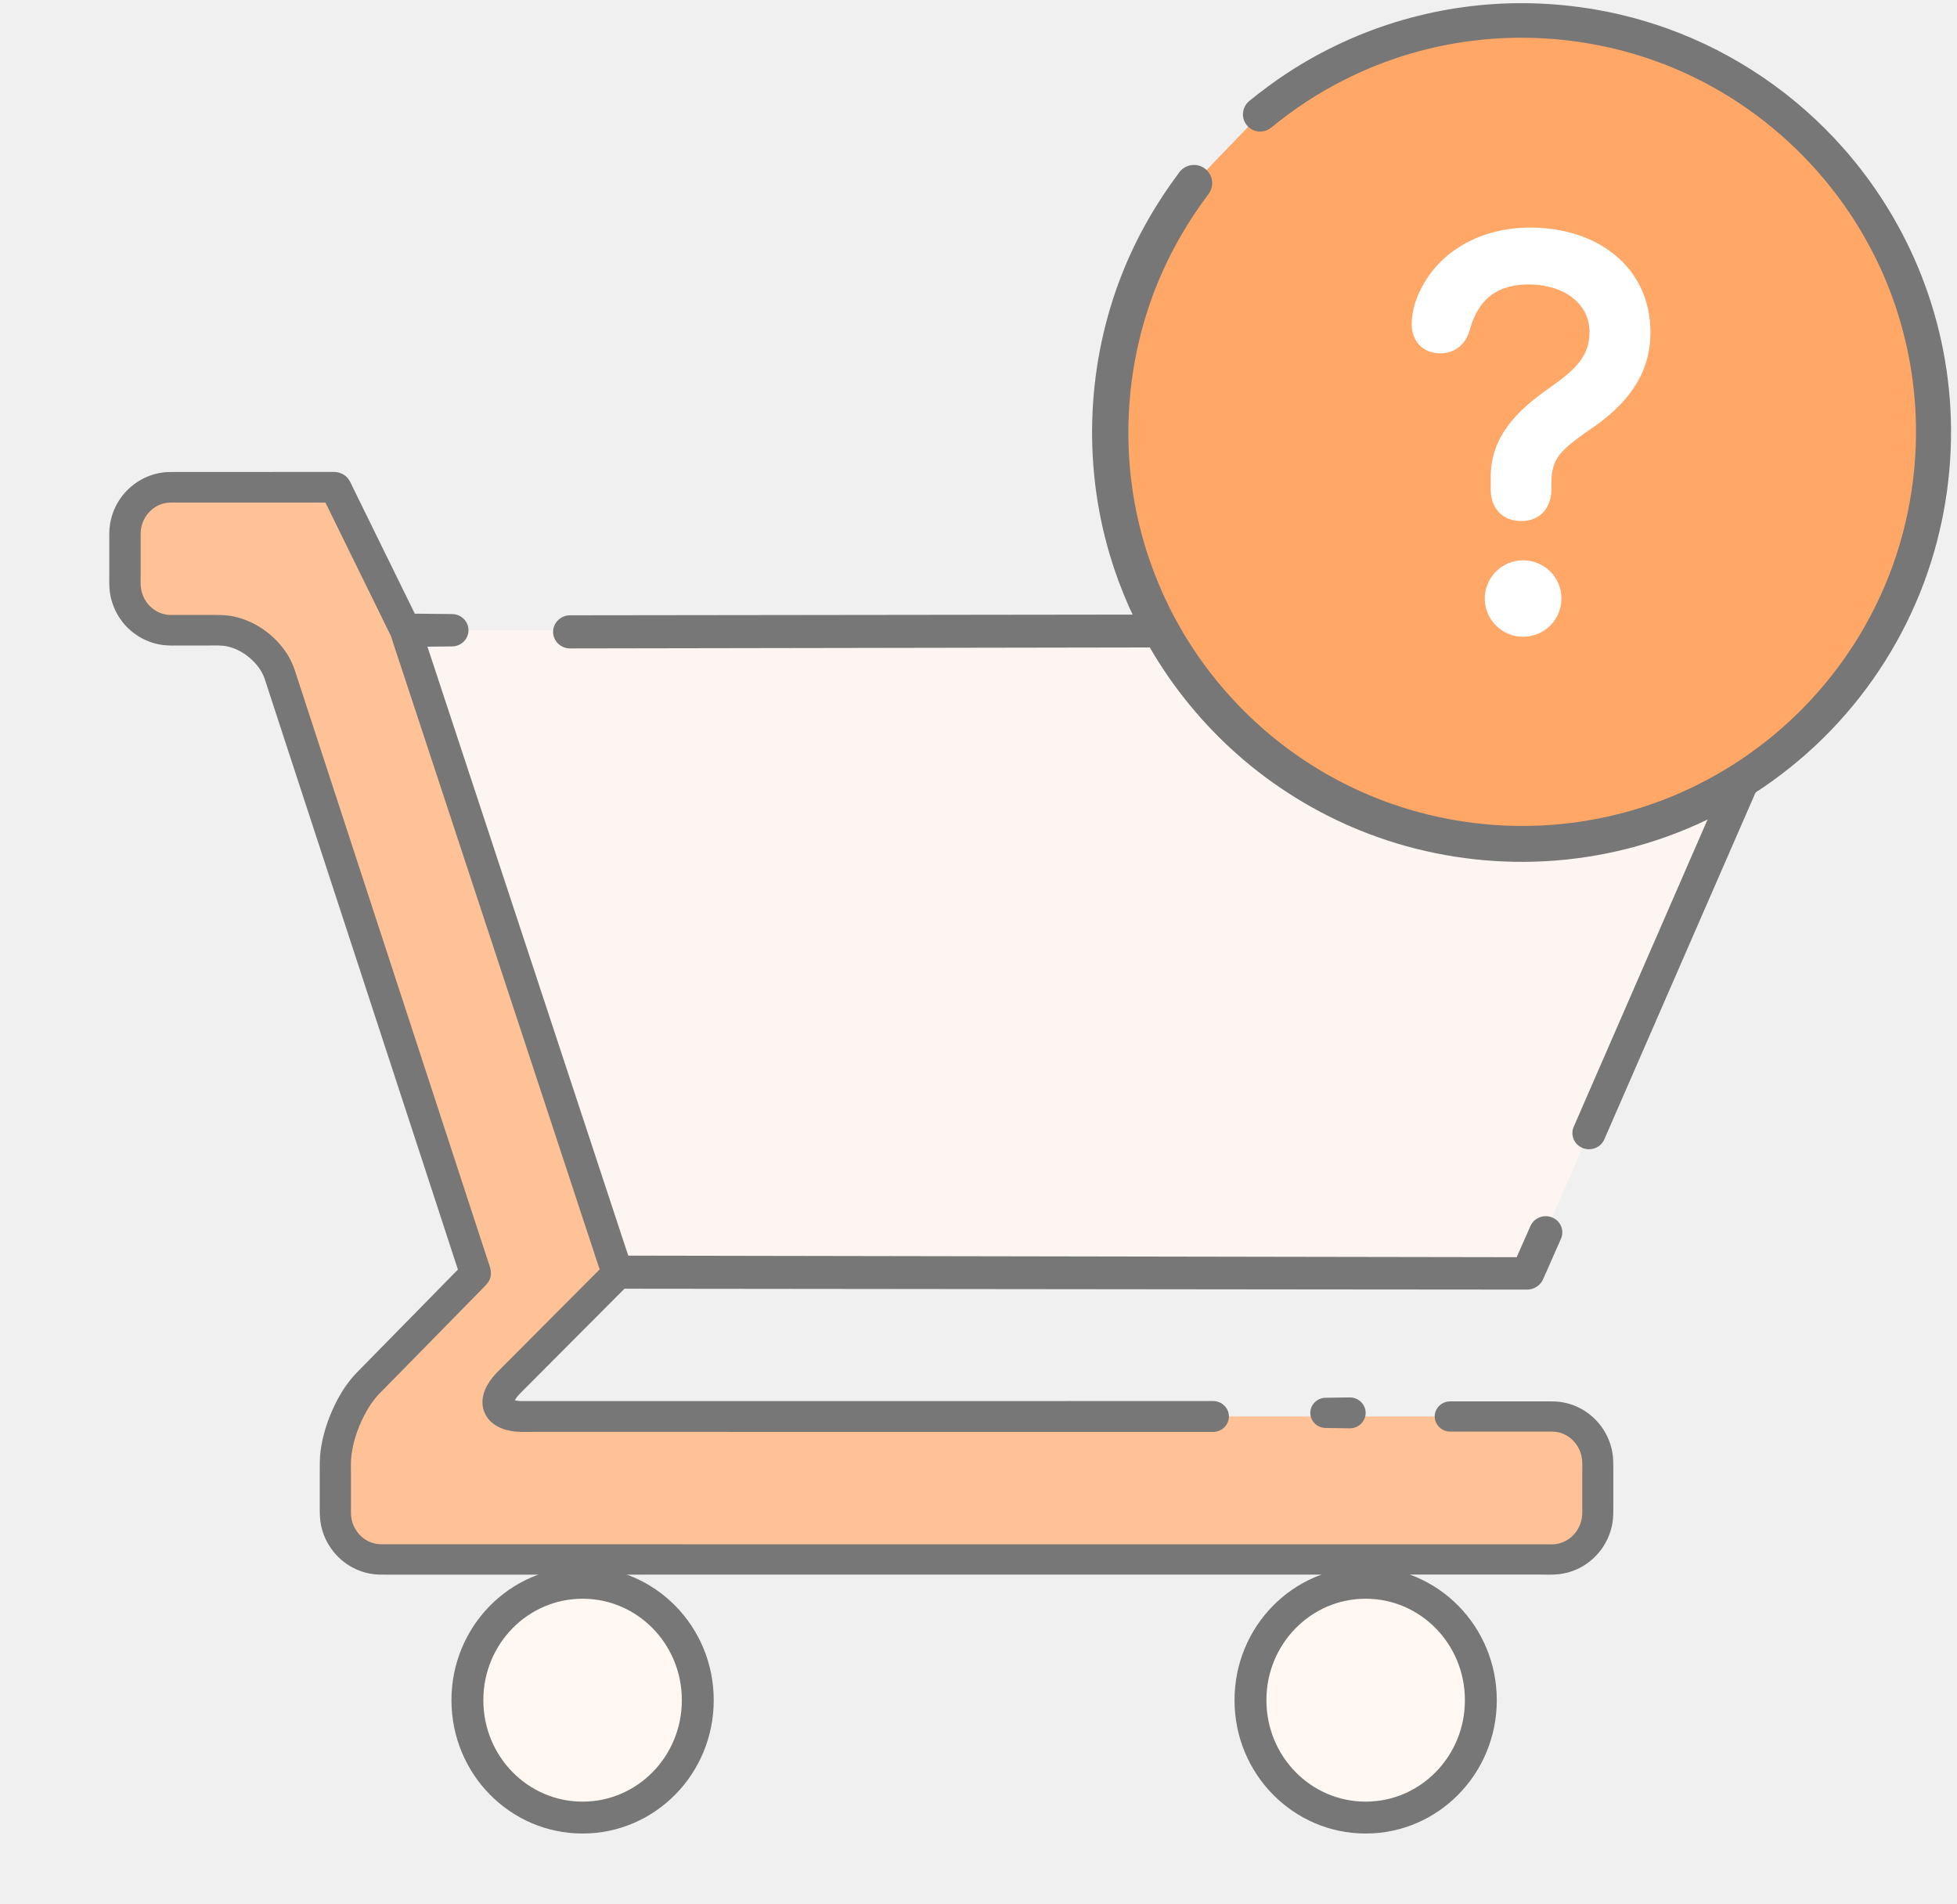
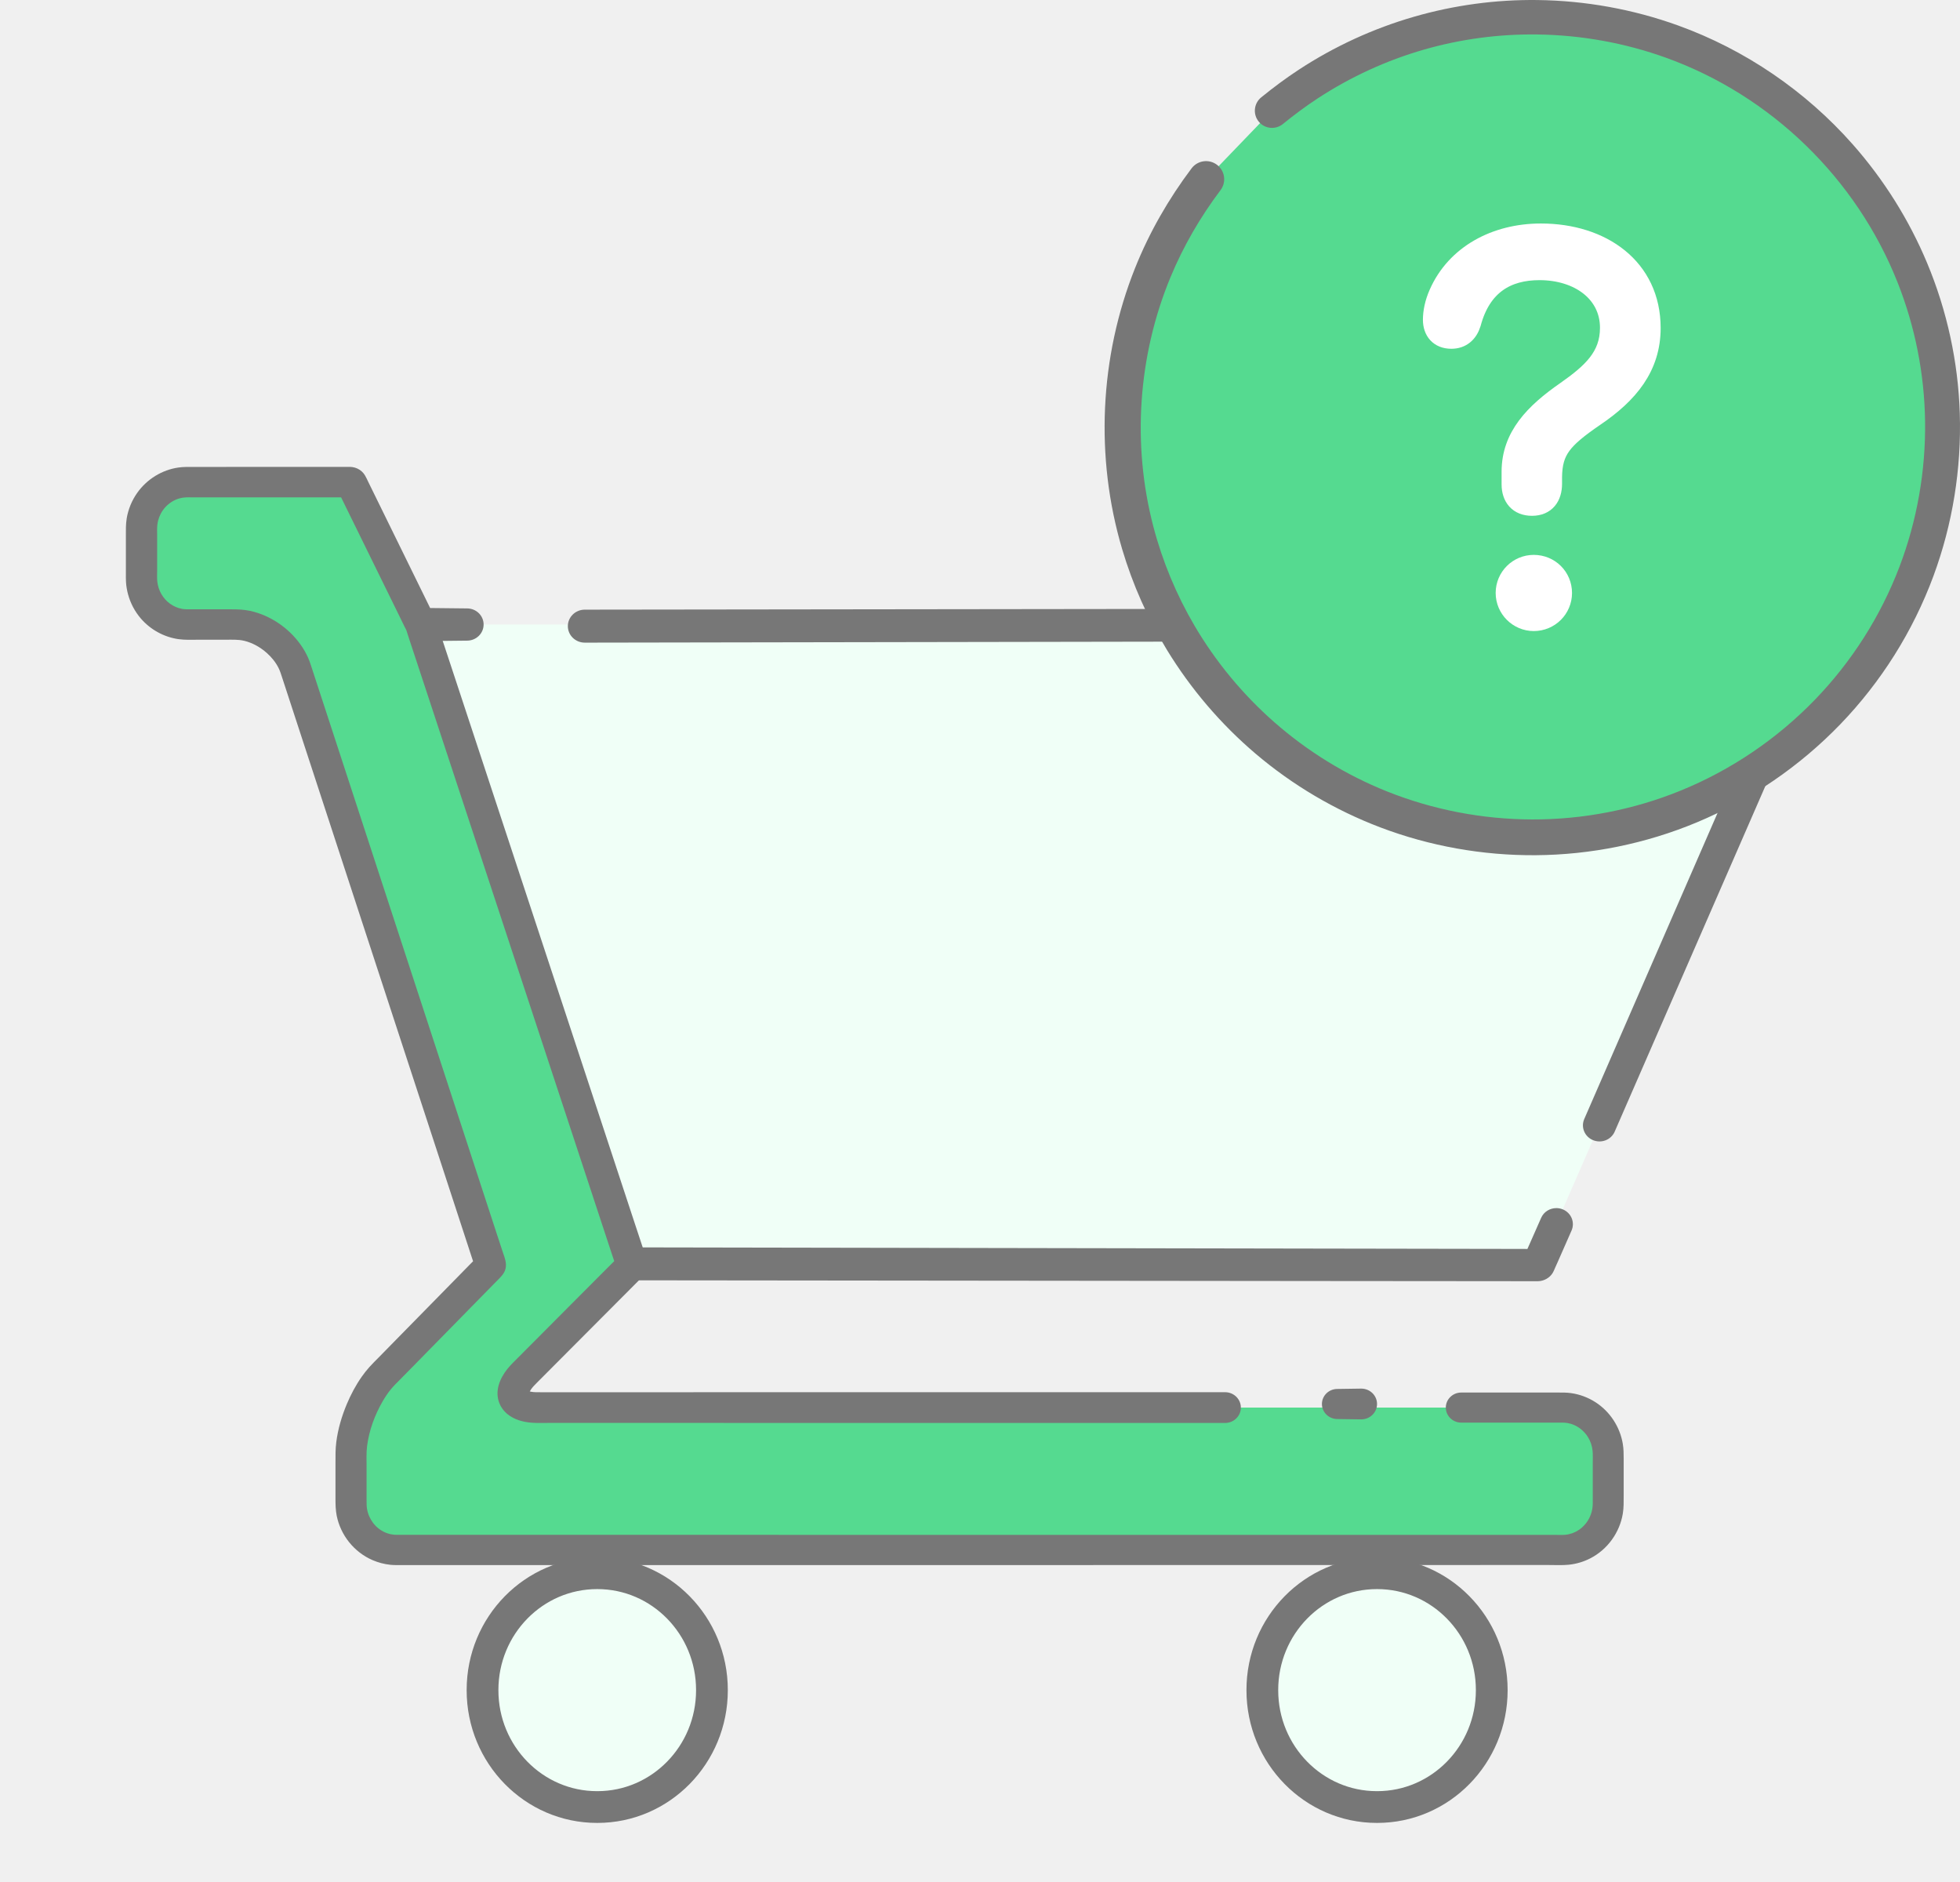
- <svg xmlns="http://www.w3.org/2000/svg" xmlns:ns1="http://vectornator.io" height="100%" stroke-miterlimit="10" style="fill-rule:nonzero;clip-rule:evenodd;stroke-linecap:round;stroke-linejoin:round;" version="1.1" viewBox="0 0 1052.73 1024" width="100%" xml:space="preserve">
+ <svg xmlns="http://www.w3.org/2000/svg" xmlns:ns1="http://vectornator.io" height="100%" stroke-miterlimit="10" style="fill-rule:nonzero;clip-rule:evenodd;stroke-linecap:round;stroke-linejoin:round;" version="1.1" viewBox="0 0 689.552 661.969" width="100%" xml:space="preserve">
  <defs />
  <clipPath id="ArtboardFrame">
-     <rect height="1024" width="1052.73" x="0" y="0" />
+     <rect height="661.969" width="689.552" x="0" y="0" />
  </clipPath>
  <g clip-path="url(#ArtboardFrame)" id="Capa-2" ns1:layerName="Capa 2" visibility="hidden">
    <path d="M-9.09495e-13 0L2746 0L2746 1113L735.623 1113L-9.09495e-13 1113L-9.09495e-13 0Z" fill="#454545" fill-rule="nonzero" opacity="1" stroke="#084444" stroke-linecap="butt" stroke-linejoin="round" stroke-width="0.746" ns1:layerName="Rectángulo 1" />
  </g>
-   <g id="Capa-3" opacity="0.1" ns1:layerName="Capa 3" />
-   <g id="Capa-4" ns1:layerName="Capa 4">
-     <path d="M218.131 338.98L902.115 338.98C941.09 338.98 959.849 368.401 944.023 404.695L821.769 684.987L331.314 684.987" fill="#fff7f1" fill-opacity="0.77" fill-rule="nonzero" opacity="1" stroke="none" ns1:layerName="Curva 4" />
-     <path d="M892.791 330.211C859.069 330.254 825.332 330.307 791.602 330.35C629.95 330.554 468.297 330.746 306.642 330.95C301.598 330.958 297.516 334.966 297.523 339.881C297.531 344.797 301.645 348.775 306.69 348.767C465.631 348.498 624.563 348.228 783.507 347.959C819.556 347.898 855.605 347.835 891.654 347.775C898.143 347.763 904.722 347.424 911.15 348.398C922.049 350.048 932.259 355.274 937.322 365.199C941.939 374.237 941.256 384.92 938.346 394.347C936.845 399.198 934.639 403.815 932.608 408.471C928.78 417.27 924.96 426.074 921.125 434.873C896.271 491.932 871.409 548.989 846.555 606.047C844.63 610.471 846.752 615.57 851.292 617.448C855.833 619.327 861.07 617.279 862.995 612.856C888.691 553.941 914.379 495.01 940.074 436.097C942.977 429.432 945.88 422.775 948.791 416.11C951.193 410.601 953.763 405.143 955.544 399.401C958.811 388.833 959.789 377.422 956.939 366.653C956.098 363.464 954.938 360.349 953.429 357.398C948.889 348.482 941.362 341.313 932.305 336.766C927.302 334.255 921.928 332.547 916.41 331.504C913.029 330.864 909.596 330.47 906.155 330.304C901.713 330.089 897.241 330.206 892.791 330.211Z" fill="#777777" fill-rule="nonzero" opacity="1" stroke="none" ns1:layerName="path" />
-     <path d="M223.802 338.98L243.097 338.98" fill="#f8f7f5" fill-rule="nonzero" opacity="1" stroke="none" ns1:layerName="path" />
-     <path d="M223.81 330.073C218.765 330.073 214.667 334.066 214.667 338.982C214.667 343.897 218.765 347.89 223.81 347.89C230.242 347.824 236.659 347.748 243.092 347.682C248.024 347.682 252.021 343.787 252.021 338.982C252.021 334.176 248.024 330.281 243.092 330.281C236.659 330.215 230.242 330.139 223.81 330.073Z" fill="#777777" fill-rule="nonzero" opacity="1" stroke="none" ns1:layerName="path" />
-     <path d="M652.533 761.877L281.088 761.877C267.154 761.877 263.846 753.738 273.699 743.698L332.216 684.987L218.131 338.98L180.404 262.09L91.862 262.09C78.253 262.09 67.221 273.332 67.221 287.2L67.221 313.871C67.221 327.739 78.253 338.98 91.862 338.98L118.035 338.98C131.644 338.98 146.165 349.645 150.468 362.801L255.859 684.987L197.828 744.123C188.204 753.929 180.404 773.12 180.404 786.988L180.404 813.658C180.404 827.526 191.436 838.768 205.044 838.768L834.859 838.768C848.465 838.768 859.501 827.526 859.501 813.658L859.501 786.988C859.501 773.12 848.465 761.877 834.859 761.877L780.118 761.877" fill="#ffc296" fill-rule="nonzero" opacity="1" stroke="none" ns1:layerName="path" />
-     <path d="M155.498 253.844C138.896 253.845 122.31 253.866 105.709 253.867C102.019 253.868 98.312 253.867 94.622 253.867C92.18 253.867 89.752 253.833 87.327 254.167C78.274 255.416 70.125 260.523 64.943 267.83C62.021 271.951 60.06 276.688 59.235 281.631C58.696 284.857 58.785 288.115 58.785 291.37C58.785 295.537 58.784 299.711 58.785 303.879C58.785 306.379 58.785 308.879 58.785 311.379C58.785 312.964 58.75 314.551 58.856 316.134C59.002 318.333 59.369 320.51 59.945 322.641C61.243 327.442 63.606 331.951 66.886 335.75C72.047 341.728 79.372 345.801 87.327 346.897C90.713 347.364 94.173 347.198 97.584 347.197C102.491 347.197 107.409 347.198 112.317 347.197C115.822 347.197 119.379 346.956 122.81 347.797C127.318 348.903 131.466 351.294 134.891 354.329C137.472 356.618 139.696 359.347 141.238 362.406C142.113 364.141 142.651 365.97 143.252 367.807C143.938 369.904 144.626 372.01 145.313 374.107C147.92 382.078 150.521 390.046 153.129 398.017C164.11 431.577 175.097 465.149 186.077 498.709C199.803 540.659 213.543 582.607 227.268 624.557C231.798 638.4 236.311 652.232 240.841 666.075C242.351 670.69 243.856 675.308 245.365 679.923C245.685 680.9 246.017 681.875 246.336 682.853C245.676 683.526 245.006 684.189 244.347 684.861C241.325 687.941 238.297 691.036 235.275 694.115C225.906 703.664 216.528 713.208 207.158 722.757C203.23 726.761 199.315 730.753 195.386 734.757C193.683 736.493 191.914 738.209 190.293 740.019C188.848 741.634 187.513 743.332 186.267 745.097C182.994 749.73 180.33 754.759 178.142 759.959C175.369 766.55 173.337 773.468 172.434 780.545C171.949 784.347 172.007 788.17 172.007 791.992C172.008 796.16 172.007 800.333 172.007 804.501C172.007 806.724 172.007 808.925 172.007 811.147C172.008 814.222 172.062 817.257 172.67 820.287C174.771 830.746 181.999 839.937 192.046 844.265C195.084 845.574 198.336 846.44 201.639 846.781C203.591 846.982 205.554 846.943 207.514 846.943C209.564 846.943 211.598 846.943 213.649 846.943C222.259 846.942 230.88 846.943 239.491 846.943C272.703 846.94 305.904 846.945 339.117 846.943C455.977 846.934 572.844 846.928 689.704 846.92C726.608 846.917 763.513 846.899 800.417 846.897C809.437 846.896 818.449 846.897 827.469 846.897C831.047 846.896 834.708 847.104 838.27 846.735C842.288 846.319 846.199 845.151 849.776 843.319C859.168 838.515 865.679 829.361 867.377 819.202C867.915 815.982 867.854 812.736 867.854 809.486C867.854 805.874 867.854 802.274 867.854 798.662C867.854 795.606 867.854 792.533 867.854 789.477C867.854 786.777 867.824 784.118 867.377 781.445C865.861 772.348 860.494 764.028 852.573 758.944C848.609 756.399 844.061 754.699 839.354 754.051C837.004 753.727 834.67 753.751 832.297 753.751C829.447 753.751 826.597 753.751 823.747 753.751C809.21 753.752 794.656 753.75 780.118 753.751C775.51 753.751 771.779 757.389 771.779 761.874C771.779 766.36 775.51 769.998 780.118 769.998C795.225 769.999 810.339 769.997 825.453 769.998C827.734 769.999 830.016 769.998 832.297 769.998C834.056 769.999 835.822 769.926 837.558 770.229C842.181 771.035 846.161 773.931 848.571 777.822C849.958 780.062 850.8 782.606 851.057 785.207C851.254 787.175 851.156 789.187 851.156 791.162C851.156 795.051 851.156 798.926 851.156 802.816C851.156 805.594 851.156 808.369 851.156 811.147C851.156 812.963 851.216 814.796 850.913 816.594C850.163 821.068 847.624 825.207 843.811 827.833C841.651 829.321 839.127 830.285 836.489 830.556C834.731 830.739 832.927 830.627 831.16 830.626C829.523 830.626 827.901 830.626 826.256 830.626C817.646 830.625 809.028 830.627 800.417 830.626C763.923 830.624 727.429 830.629 690.936 830.626C574.486 830.618 458.031 830.612 341.581 830.603C308.368 830.601 275.167 830.582 241.955 830.58C232.523 830.579 223.079 830.581 213.649 830.58C211.598 830.58 209.564 830.58 207.514 830.58C206.333 830.58 205.14 830.639 203.96 830.556C202.2 830.434 200.458 830.006 198.844 829.31C193.582 827.042 189.957 822.052 189.038 816.571C188.783 815.048 188.801 813.54 188.801 812.002C188.802 810.334 188.801 808.66 188.801 806.993C188.802 802.548 188.801 798.099 188.801 793.654C188.802 789.972 188.612 786.238 189.086 782.576C190.162 774.245 193.155 766.052 197.352 758.736C198.723 756.347 200.258 754.017 202.018 751.881C203.44 750.158 205.047 748.608 206.613 747.012C209.032 744.548 211.467 742.091 213.885 739.627C222.651 730.696 231.412 721.764 240.178 712.832C245.619 707.289 251.057 701.736 256.498 696.193C257.404 695.269 258.315 694.347 259.222 693.423C261.107 691.502 263.098 689.744 263.817 687.054C264.697 683.761 263.239 680.562 262.23 677.476C261.818 676.217 261.409 674.949 260.998 673.691C260.449 672.013 259.889 670.338 259.34 668.66C255.362 656.494 251.381 644.316 247.402 632.149C232.036 585.163 216.674 538.195 201.307 491.208C191.018 459.744 180.734 428.257 170.444 396.794C167.426 387.564 164.414 378.351 161.395 369.122C160.709 367.025 160.021 364.919 159.335 362.822C158.714 360.922 158.116 359.007 157.321 357.167C156.153 354.461 154.655 351.902 152.916 349.506C146.525 340.695 136.681 333.931 125.818 331.597C122.42 330.865 119.05 330.766 115.586 330.765C109.86 330.765 104.138 330.766 98.412 330.765C96.776 330.765 95.145 330.766 93.51 330.765C92.062 330.765 90.606 330.784 89.175 330.535C84.404 329.703 80.296 326.621 77.947 322.526C76.733 320.41 75.984 318.062 75.744 315.649C75.549 313.684 75.673 311.666 75.673 309.695C75.674 305.527 75.673 301.376 75.673 297.209C75.674 294.986 75.673 292.762 75.673 290.539C75.674 288.647 75.567 286.72 75.816 284.839C76.178 282.096 77.211 279.453 78.824 277.177C79.641 276.023 80.624 274.977 81.713 274.061C83.968 272.166 86.741 270.866 89.696 270.461C91.777 270.176 93.927 270.322 96.02 270.322C98.326 270.323 100.631 270.322 102.937 270.322C118.155 270.323 133.363 270.321 148.581 270.322C155.498 270.323 162.413 270.322 169.331 270.322C171.242 270.323 173.152 270.322 175.063 270.322C175.869 271.965 176.673 273.618 177.479 275.261C180.23 280.868 182.995 286.479 185.745 292.086C191.247 303.299 196.754 314.498 202.255 325.711C204.023 329.315 205.793 332.93 207.561 336.535C208.15 337.737 208.724 338.934 209.314 340.135C209.622 340.764 210 341.357 210.261 342.005C210.549 342.719 210.731 343.467 210.972 344.197C211.417 345.549 211.853 346.908 212.298 348.259C213.487 351.863 214.687 355.479 215.875 359.083C219.737 370.797 223.596 382.494 227.458 394.209C239.042 429.351 250.622 464.49 262.206 499.632C276.018 541.532 289.823 583.441 303.634 625.342C308.238 639.308 312.84 653.286 317.444 667.253C318.929 671.758 320.412 676.248 321.897 680.753C322.12 681.43 322.361 682.107 322.583 682.784C322.545 682.823 322.504 682.86 322.465 682.9C320.942 684.428 319.418 685.94 317.894 687.469C313.017 692.361 308.133 697.255 303.255 702.147C295.026 710.403 286.803 718.678 278.574 726.934C275.831 729.685 273.097 732.421 270.354 735.172C268.44 737.093 266.472 738.982 264.788 741.104C260.643 746.328 257.932 753.096 260.572 759.59C260.971 760.573 261.477 761.509 262.088 762.382C262.881 763.516 263.854 764.546 264.93 765.429C268.55 768.396 273.274 769.678 277.911 770.045C280.889 770.28 283.902 770.16 286.888 770.16C288.339 770.16 289.796 770.16 291.246 770.16C313.978 770.161 336.709 770.158 359.441 770.16C457.138 770.167 554.842 770.176 652.54 770.183C657.248 770.183 661.067 766.462 661.067 761.874C661.067 757.287 657.248 753.567 652.54 753.566C556.293 753.573 460.045 753.582 363.799 753.59C341.551 753.591 319.298 753.587 297.049 753.59C292.213 753.59 287.366 753.589 282.53 753.59C280.959 753.59 279.392 753.625 277.839 753.358C277.544 753.307 277.253 753.227 276.963 753.151C277.169 752.76 277.396 752.384 277.65 752.02C278.536 750.751 279.612 749.656 280.705 748.558C284.363 744.889 288.016 741.219 291.672 737.55C302.034 727.152 312.411 716.745 322.773 706.347C326.43 702.678 330.084 699.009 333.74 695.339C334.654 694.421 335.574 693.51 336.488 692.593C337.982 691.093 339.403 689.656 340.088 687.585C340.506 686.322 340.644 684.978 340.491 683.661C340.293 681.954 339.478 679.996 338.951 678.399C338.803 677.948 338.674 677.511 338.525 677.061C337.039 672.555 335.534 668.042 334.049 663.536C327.956 645.065 321.878 626.596 315.786 608.125C294.538 543.7 273.292 479.265 252.045 414.841C246.25 397.271 240.453 379.7 234.658 362.129C232.727 356.273 230.787 350.423 228.855 344.566C228.261 342.764 227.674 340.968 227.079 339.166C226.725 338.094 226.415 337.005 225.989 335.958C225.252 334.144 224.272 332.388 223.408 330.627C221.639 327.023 219.87 323.407 218.102 319.803C213.189 309.792 208.281 299.789 203.368 289.778C199.831 282.57 196.294 275.361 192.757 268.153C191.774 266.151 190.778 264.132 189.796 262.129C189.202 260.919 188.621 259.544 187.901 258.368C187.442 257.618 186.897 256.933 186.243 256.337C184.853 255.068 183.078 254.243 181.198 253.96C180.055 253.787 178.802 253.844 177.645 253.844C176.722 253.844 175.795 253.844 174.874 253.844C173.029 253.844 171.176 253.844 169.331 253.844C167.486 253.844 165.656 253.844 163.812 253.844C161.044 253.844 158.264 253.844 155.498 253.844Z" fill="#777777" fill-rule="nonzero" opacity="1" stroke="none" ns1:layerName="path" />
-     <path d="M745.638 747.782L733.365 747.782" fill="#d5d5d5" fill-rule="nonzero" opacity="1" stroke="none" ns1:layerName="path" />
-     <path d="M726.1 751.628C721.797 751.69 717.494 751.751 713.191 751.813C708.587 751.813 704.853 755.451 704.853 759.936C704.853 764.422 708.587 768.06 713.191 768.06C717.494 768.122 721.797 768.183 726.1 768.245C730.809 768.245 734.627 764.524 734.627 759.936C734.627 755.349 730.809 751.629 726.1 751.628Z" fill="#777777" fill-rule="nonzero" opacity="1" stroke="none" ns1:layerName="path" />
-     <path d="M251.435 914.405L251.435 914.532C251.435 949.367 279.148 977.608 313.334 977.608L313.458 977.608C347.644 977.608 375.357 949.367 375.357 914.532L375.357 914.405C375.357 879.57 347.644 851.329 313.458 851.329L313.334 851.329C279.148 851.329 251.435 879.57 251.435 914.405Z" fill="#fff7f2" fill-rule="nonzero" opacity="1" stroke="#777777" stroke-linecap="butt" stroke-linejoin="round" stroke-width="17.153" ns1:layerName="Curva 9" />
-     <path d="M672.666 914.405L672.666 914.532C672.666 949.367 700.379 977.608 734.564 977.608L734.688 977.608C768.874 977.608 796.589 949.367 796.589 914.532L796.589 914.405C796.589 879.57 768.874 851.329 734.688 851.329L734.564 851.329C700.379 851.329 672.666 879.57 672.666 914.405Z" fill="#fff7f2" fill-rule="nonzero" opacity="1" stroke="#777777" stroke-linecap="butt" stroke-linejoin="round" stroke-width="17.153" ns1:layerName="Curva 10" />
-     <path d="M831.539 654.144C828.06 654.123 824.733 656.094 823.278 659.405C821.14 664.235 819.01 669.069 816.88 673.899C816.539 674.669 816.198 675.437 815.857 676.206C813.037 676.202 810.225 676.189 807.406 676.183C798.158 676.167 788.911 676.154 779.664 676.138C752.255 676.089 724.861 676.048 697.45 675.999C575.694 675.784 453.933 675.568 332.177 675.353C327.132 675.346 323.041 679.323 323.034 684.238C323.027 689.153 327.109 693.14 332.154 693.146C458.372 693.273 584.591 693.412 710.809 693.539C738.858 693.567 766.896 693.58 794.944 693.608C801.637 693.615 808.338 693.624 815.031 693.631C816.623 693.632 818.222 693.629 819.814 693.631C820.92 693.632 822.019 693.673 823.111 693.47C824.513 693.207 825.862 692.639 827.014 691.808C827.878 691.19 828.621 690.451 829.22 689.593C829.917 688.6 830.365 687.393 830.857 686.292C831.358 685.142 831.888 684.004 832.396 682.853C834.829 677.332 837.255 671.805 839.688 666.283C841.636 661.868 839.551 656.757 835.026 654.859C833.889 654.384 832.699 654.151 831.539 654.144Z" fill="#777777" fill-rule="nonzero" opacity="1" stroke="none" ns1:layerName="path" />
+   <g clip-path="url(#ArtboardFrame)" id="Capa-4" ns1:layerName="Capa 4">
+     <path d="M148.068 219.669L593.544 219.669C618.928 219.669 631.146 238.83 620.838 262.469L541.215 445.022L221.784 445.022" fill="#f0fff7" fill-rule="nonzero" opacity="1" stroke="none" ns1:layerName="Curva 4" />
+     <path d="M587.471 213.957C565.508 213.985 543.535 214.02 521.567 214.048C416.284 214.181 311 214.306 205.715 214.439C202.43 214.444 199.771 217.054 199.776 220.255C199.781 223.457 202.46 226.048 205.746 226.043C309.264 225.868 412.775 225.692 516.295 225.517C539.774 225.477 563.252 225.436 586.731 225.397C590.957 225.389 595.242 225.168 599.428 225.803C606.527 226.877 613.177 230.281 616.474 236.745C619.481 242.631 619.036 249.589 617.141 255.729C616.163 258.888 614.727 261.895 613.404 264.928C610.911 270.659 608.423 276.393 605.925 282.123C589.738 319.286 573.545 356.447 557.358 393.608C556.104 396.49 557.486 399.811 560.443 401.034C563.401 402.257 566.811 400.924 568.065 398.043C584.801 359.672 601.531 321.29 618.266 282.92C620.157 278.58 622.048 274.244 623.944 269.903C625.508 266.315 627.182 262.76 628.342 259.021C630.47 252.138 631.107 244.706 629.251 237.692C628.703 235.615 627.947 233.586 626.965 231.664C624.008 225.857 619.105 221.188 613.207 218.227C609.948 216.591 606.448 215.479 602.854 214.8C600.652 214.383 598.416 214.126 596.175 214.018C593.282 213.878 590.37 213.954 587.471 213.957Z" fill="#777777" fill-rule="nonzero" opacity="1" stroke="none" ns1:layerName="path" />
+     <path d="M151.762 219.669L164.328 219.669" fill="#f8f7f5" fill-rule="nonzero" opacity="1" stroke="none" ns1:layerName="path" />
+     <path d="M151.767 213.868C148.481 213.868 145.812 216.468 145.812 219.67C145.812 222.871 148.481 225.472 151.767 225.472C155.956 225.429 160.135 225.379 164.325 225.336C167.537 225.336 170.14 222.799 170.14 219.67C170.14 216.54 167.537 214.003 164.325 214.003C160.135 213.96 155.956 213.91 151.767 213.868Z" fill="#777777" fill-rule="nonzero" opacity="1" stroke="none" ns1:layerName="path" />
+     <path d="M430.992 495.1L189.072 495.1C179.996 495.1 177.842 489.799 184.259 483.26L222.371 445.022L148.068 219.669L123.497 169.59L65.829 169.59C56.966 169.59 49.781 176.912 49.781 185.945L49.781 203.315C49.781 212.347 56.966 219.669 65.829 219.669L82.876 219.669C91.739 219.669 101.197 226.615 103.999 235.183L172.64 445.022L134.845 483.537C128.577 489.923 123.497 502.422 123.497 511.454L123.497 528.824C123.497 537.857 130.682 545.178 139.545 545.178L549.74 545.178C558.602 545.178 565.79 537.857 565.79 528.824L565.79 511.454C565.79 502.422 558.602 495.1 549.74 495.1L514.088 495.1" fill="#55da90" fill-rule="nonzero" opacity="1" stroke="none" ns1:layerName="path" />
+     <path d="M107.275 164.22C96.463 164.221 85.66 164.234 74.848 164.235C72.445 164.236 70.031 164.235 67.627 164.235C66.037 164.235 64.455 164.213 62.876 164.43C56.98 165.244 51.672 168.57 48.297 173.329C46.394 176.013 45.117 179.098 44.58 182.317C44.229 184.419 44.286 186.54 44.286 188.66C44.287 191.374 44.286 194.093 44.286 196.807C44.287 198.436 44.286 200.064 44.286 201.692C44.286 202.724 44.264 203.758 44.333 204.789C44.428 206.221 44.667 207.639 45.042 209.027C45.887 212.154 47.426 215.091 49.562 217.565C52.924 221.458 57.695 224.111 62.876 224.825C65.082 225.129 67.335 225.021 69.556 225.02C72.752 225.02 75.955 225.021 79.152 225.02C81.435 225.02 83.751 224.863 85.986 225.411C88.922 226.131 91.624 227.689 93.854 229.665C95.535 231.156 96.984 232.934 97.988 234.926C98.558 236.056 98.908 237.247 99.3 238.444C99.746 239.809 100.195 241.181 100.642 242.547C102.34 247.738 104.034 252.928 105.732 258.119C112.884 279.977 120.04 301.842 127.191 323.699C136.131 351.021 145.08 378.342 154.019 405.664C156.969 414.68 159.909 423.688 162.859 432.704C163.842 435.71 164.823 438.718 165.805 441.723C166.014 442.36 166.23 442.995 166.438 443.632C166.008 444.07 165.572 444.502 165.142 444.939C163.174 446.945 161.202 448.961 159.234 450.967C153.132 457.186 147.024 463.402 140.921 469.621C138.363 472.229 135.813 474.829 133.254 477.437C132.145 478.567 130.993 479.685 129.937 480.864C128.996 481.915 128.127 483.021 127.315 484.171C125.183 487.188 123.448 490.464 122.023 493.85C120.217 498.143 118.894 502.649 118.306 507.258C117.99 509.734 118.028 512.224 118.028 514.713C118.028 517.428 118.028 520.146 118.028 522.86C118.028 524.308 118.028 525.742 118.028 527.189C118.028 529.192 118.063 531.168 118.459 533.142C119.828 539.954 124.535 545.94 131.079 548.759C133.058 549.611 135.176 550.175 137.327 550.397C138.598 550.528 139.877 550.503 141.153 550.503C142.488 550.503 143.813 550.503 145.149 550.503C150.757 550.502 156.371 550.503 161.98 550.503C183.611 550.501 205.234 550.504 226.866 550.503C302.976 550.497 379.091 550.493 455.202 550.488C479.237 550.486 503.273 550.474 527.308 550.473C533.183 550.472 539.053 550.473 544.927 550.473C547.258 550.472 549.642 550.608 551.962 550.367C554.579 550.096 557.126 549.336 559.456 548.142C565.573 545.014 569.813 539.052 570.919 532.435C571.27 530.338 571.23 528.224 571.23 526.107C571.23 523.755 571.23 521.41 571.23 519.058C571.23 517.067 571.23 515.066 571.23 513.075C571.23 511.317 571.21 509.585 570.919 507.844C569.932 501.919 566.436 496.501 561.277 493.189C558.696 491.532 555.734 490.425 552.668 490.003C551.137 489.792 549.617 489.807 548.072 489.807C546.216 489.807 544.359 489.807 542.503 489.807C533.035 489.808 523.556 489.807 514.088 489.807C511.087 489.807 508.657 492.177 508.657 495.098C508.657 498.019 511.087 500.389 514.088 500.389C523.927 500.389 533.771 500.388 543.614 500.389C545.1 500.389 546.586 500.389 548.072 500.389C549.217 500.389 550.368 500.342 551.498 500.539C554.509 501.064 557.101 502.95 558.671 505.485C559.574 506.943 560.123 508.6 560.29 510.294C560.418 511.576 560.355 512.887 560.355 514.173C560.355 516.706 560.355 519.23 560.355 521.763C560.355 523.572 560.355 525.38 560.355 527.189C560.355 528.372 560.394 529.566 560.196 530.737C559.708 533.65 558.054 536.346 555.571 538.057C554.164 539.026 552.52 539.653 550.802 539.83C549.657 539.949 548.482 539.876 547.331 539.876C546.265 539.876 545.209 539.876 544.137 539.876C538.53 539.875 532.917 539.876 527.308 539.876C503.54 539.874 479.772 539.878 456.004 539.876C380.161 539.87 304.314 539.866 228.47 539.861C206.839 539.859 185.215 539.847 163.584 539.846C157.441 539.845 151.291 539.846 145.149 539.846C143.813 539.846 142.488 539.846 141.153 539.846C140.384 539.846 139.607 539.884 138.839 539.83C137.692 539.751 136.558 539.472 135.506 539.018C132.079 537.541 129.718 534.291 129.12 530.722C128.954 529.73 128.966 528.748 128.966 527.746C128.966 526.659 128.966 525.569 128.966 524.484C128.966 521.588 128.966 518.691 128.966 515.796C128.966 513.398 128.842 510.966 129.151 508.581C129.852 503.155 131.801 497.819 134.535 493.054C135.428 491.498 136.427 489.98 137.574 488.589C138.5 487.467 139.546 486.458 140.566 485.418C142.142 483.813 143.728 482.213 145.303 480.608C151.012 474.792 156.718 468.974 162.427 463.157C165.971 459.547 169.513 455.93 173.056 452.32C173.646 451.718 174.24 451.118 174.83 450.516C176.058 449.265 177.355 448.12 177.823 446.368C178.396 444.223 177.447 442.14 176.79 440.13C176.521 439.31 176.255 438.484 175.987 437.664C175.63 436.572 175.265 435.481 174.907 434.388C172.316 426.464 169.724 418.533 167.132 410.608C157.124 380.007 147.119 349.416 137.111 318.814C130.409 298.322 123.712 277.814 117.01 257.323C115.044 251.311 113.082 245.311 111.116 239.3C110.669 237.934 110.221 236.563 109.774 235.197C109.37 233.959 108.98 232.712 108.463 231.514C107.702 229.751 106.726 228.085 105.594 226.524C101.431 220.786 95.02 216.38 87.945 214.86C85.732 214.383 83.537 214.319 81.281 214.318C77.552 214.318 73.825 214.319 70.096 214.318C69.03 214.318 67.968 214.319 66.903 214.318C65.96 214.318 65.011 214.331 64.079 214.168C60.972 213.627 58.297 211.619 56.767 208.952C55.976 207.574 55.489 206.045 55.332 204.473C55.205 203.193 55.286 201.879 55.286 200.595C55.286 197.881 55.286 195.177 55.286 192.463C55.286 191.015 55.286 189.567 55.286 188.119C55.286 186.887 55.216 185.632 55.379 184.407C55.615 182.62 56.287 180.899 57.338 179.417C57.87 178.665 58.51 177.984 59.22 177.387C60.688 176.153 62.494 175.306 64.419 175.042C65.774 174.857 67.175 174.952 68.538 174.952C70.039 174.953 71.541 174.952 73.043 174.952C82.954 174.953 92.859 174.951 102.77 174.952C107.275 174.953 111.779 174.952 116.285 174.952C117.529 174.953 118.773 174.952 120.018 174.952C120.543 176.022 121.067 177.099 121.592 178.169C123.383 181.82 125.184 185.475 126.975 189.127C130.559 196.43 134.145 203.724 137.728 211.027C138.88 213.374 140.032 215.728 141.184 218.076C141.567 218.859 141.941 219.639 142.326 220.421C142.526 220.831 142.772 221.217 142.942 221.639C143.13 222.104 143.248 222.591 143.405 223.066C143.695 223.947 143.979 224.832 144.269 225.712C145.043 228.059 145.825 230.414 146.599 232.762C149.114 240.391 151.627 248.009 154.143 255.639C161.687 278.527 169.229 301.413 176.774 324.301C185.77 351.59 194.761 378.885 203.756 406.175C206.754 415.271 209.752 424.375 212.75 433.471C213.717 436.406 214.683 439.33 215.65 442.264C215.796 442.705 215.953 443.146 216.097 443.587C216.072 443.612 216.046 443.636 216.02 443.662C215.028 444.657 214.036 445.642 213.043 446.638C209.867 449.824 206.686 453.012 203.509 456.198C198.149 461.575 192.794 466.964 187.434 472.341C185.648 474.133 183.867 475.915 182.081 477.707C180.834 478.958 179.552 480.188 178.456 481.57C175.756 484.973 173.99 489.381 175.71 493.61C175.97 494.25 176.299 494.86 176.697 495.429C177.214 496.167 177.847 496.838 178.548 497.413C180.906 499.345 183.982 500.18 187.002 500.419C188.942 500.572 190.904 500.494 192.849 500.494C193.794 500.494 194.743 500.494 195.688 500.494C210.493 500.495 225.297 500.493 240.103 500.494C303.732 500.499 367.366 500.505 430.997 500.509C434.063 500.509 436.55 498.086 436.55 495.098C436.55 492.11 434.063 489.687 430.997 489.687C368.312 489.691 305.626 489.697 242.941 489.702C228.451 489.703 213.958 489.7 199.467 489.702C196.317 489.702 193.16 489.702 190.011 489.702C188.988 489.702 187.967 489.725 186.956 489.551C186.763 489.518 186.574 489.466 186.385 489.416C186.519 489.162 186.667 488.917 186.832 488.68C187.41 487.853 188.11 487.14 188.822 486.425C191.205 484.035 193.584 481.645 195.965 479.256C202.714 472.483 209.472 465.705 216.221 458.933C218.603 456.544 220.983 454.154 223.364 451.764C223.959 451.166 224.558 450.573 225.153 449.975C226.126 448.998 227.052 448.062 227.498 446.714C227.77 445.891 227.86 445.016 227.761 444.158C227.632 443.046 227.101 441.771 226.758 440.731C226.661 440.437 226.577 440.152 226.48 439.859C225.512 436.925 224.532 433.985 223.565 431.051C219.597 419.02 215.638 406.992 211.67 394.962C197.832 353.002 183.994 311.036 170.156 269.077C166.382 257.633 162.606 246.189 158.832 234.745C157.574 230.931 156.311 227.121 155.053 223.307C154.666 222.133 154.283 220.963 153.896 219.79C153.665 219.092 153.463 218.382 153.186 217.7C152.706 216.519 152.068 215.375 151.505 214.228C150.353 211.881 149.201 209.526 148.049 207.179C144.849 200.659 141.653 194.144 138.453 187.624C136.149 182.929 133.846 178.234 131.542 173.539C130.902 172.235 130.253 170.92 129.614 169.616C129.227 168.828 128.848 167.932 128.379 167.166C128.08 166.678 127.725 166.232 127.299 165.844C126.394 165.017 125.238 164.48 124.014 164.295C123.269 164.183 122.453 164.22 121.7 164.22C121.099 164.22 120.495 164.22 119.895 164.22C118.693 164.22 117.486 164.22 116.285 164.22C115.083 164.22 113.891 164.22 112.69 164.22C110.887 164.22 109.077 164.22 107.275 164.22Z" fill="#777777" fill-rule="nonzero" opacity="1" stroke="none" ns1:layerName="path" />
+     <path d="M491.631 485.92L483.638 485.92" fill="#d5d5d5" fill-rule="nonzero" opacity="1" stroke="none" ns1:layerName="path" />
+     <path d="M478.906 488.425C476.104 488.465 473.301 488.505 470.499 488.545C467.5 488.545 465.068 490.914 465.068 493.835C465.068 496.757 467.5 499.127 470.499 499.127C473.301 499.167 476.104 499.207 478.906 499.247C481.973 499.247 484.46 496.824 484.46 493.835C484.46 490.848 481.973 488.425 478.906 488.425Z" fill="#777777" fill-rule="nonzero" opacity="1" stroke="none" ns1:layerName="path" />
+     <path d="M169.759 594.44L169.759 594.523C169.759 617.211 187.808 635.604 210.073 635.604L210.154 635.604C232.419 635.604 250.469 617.211 250.469 594.523L250.469 594.44C250.469 571.753 232.419 553.359 210.154 553.359L210.073 553.359C187.808 553.359 169.759 571.753 169.759 594.44Z" fill="#f0fff7" fill-rule="nonzero" opacity="1" stroke="#777777" stroke-linecap="butt" stroke-linejoin="round" stroke-width="11.171" ns1:layerName="Curva 9" />
+     <path d="M444.105 594.44L444.105 594.523C444.105 617.211 462.154 635.604 484.419 635.604L484.499 635.604C506.765 635.604 524.815 617.211 524.815 594.523L524.815 594.44C524.815 571.753 506.765 553.359 484.499 553.359L484.419 553.359C462.154 553.359 444.105 571.753 444.105 594.44Z" fill="#f0fff7" fill-rule="nonzero" opacity="1" stroke="#777777" stroke-linecap="butt" stroke-linejoin="round" stroke-width="11.171" ns1:layerName="Curva 10" />
+     <path d="M547.578 424.934C545.312 424.92 543.145 426.204 542.198 428.36C540.805 431.506 539.418 434.654 538.031 437.8C537.809 438.301 537.587 438.802 537.364 439.302C535.528 439.3 533.696 439.291 531.86 439.288C525.837 439.277 519.815 439.269 513.792 439.258C495.941 439.226 478.099 439.2 460.246 439.168C380.947 439.028 301.645 438.887 222.346 438.747C219.06 438.742 216.395 441.333 216.391 444.534C216.386 447.735 219.045 450.332 222.331 450.335C304.536 450.418 386.742 450.509 468.947 450.591C487.215 450.61 505.476 450.618 523.744 450.636C528.103 450.641 532.467 450.647 536.826 450.651C537.863 450.652 538.905 450.65 539.942 450.651C540.662 450.652 541.378 450.679 542.089 450.546C543.002 450.375 543.881 450.005 544.631 449.464C545.194 449.061 545.678 448.58 546.068 448.021C546.522 447.375 546.813 446.589 547.134 445.871C547.46 445.122 547.805 444.381 548.136 443.632C549.721 440.036 551.301 436.436 552.885 432.84C554.154 429.964 552.796 426.635 549.849 425.399C549.109 425.09 548.334 424.938 547.578 424.934Z" fill="#777777" fill-rule="nonzero" opacity="1" stroke="none" ns1:layerName="path" />
    <g opacity="1" ns1:layerName="Óvalo 12">
-       <path d="M677.898 61.487C720.603 26.325 776.456 7.021 835.96 11.69C957.886 21.257 1048.97 127.853 1039.4 249.778C1029.84 371.703 923.24 462.788 801.314 453.221C679.389 443.654 588.305 337.058 597.872 215.132C601.323 171.149 617.401 131.18 642.27 98.501" fill="#ffa766" fill-rule="nonzero" stroke="none" />
-       <path d="M821.281 1.719C798.837 1.436 776.351 4.478 754.781 10.688C732.675 17.051 711.548 26.762 692.312 39.375C685.293 43.978 678.578 48.994 672.062 54.281C668.086 57.507 667.461 63.367 670.688 67.344C673.914 71.32 679.773 71.914 683.75 68.688C689.781 63.796 695.972 59.165 702.469 54.906C720.154 43.314 739.614 34.346 759.938 28.5C779.767 22.796 800.431 20.049 821.062 20.312C844.829 20.616 868.518 24.858 890.875 32.938C947.577 53.429 993.559 98.127 1015.78 154.156C1025.24 178.005 1030.29 203.472 1030.66 229.125C1031.04 255.933 1026.34 282.849 1016.78 307.906C1006.61 334.592 990.984 359.103 971.125 379.625C950.641 400.793 925.731 417.659 898.438 428.75C873.068 439.059 845.757 444.329 818.375 444.25C791.615 444.173 764.885 439.063 740.031 429.125C717.776 420.226 697.099 407.505 679.094 391.688C662.119 376.775 647.514 359.137 636.062 339.656C626.237 322.941 618.728 304.881 613.812 286.125C602.188 241.77 605.486 193.824 623.031 151.469C629.994 134.661 639.16 118.9 650.094 104.375C653.346 100.053 652.478 93.939 648.156 90.688C643.834 87.436 637.689 88.303 634.438 92.625C621.969 109.2 611.607 127.226 603.906 146.5C584.713 194.537 582.223 248.747 596.969 298.344C602.639 317.414 610.787 335.74 621.156 352.719C634.014 373.773 650.232 392.775 669.031 408.75C688.998 425.717 711.881 439.226 736.375 448.531C763.089 458.68 791.71 463.757 820.281 463.562C850.13 463.36 879.863 457.319 907.406 445.812C936.471 433.671 962.971 415.54 984.844 392.875C1006.9 370.02 1024.13 342.635 1035.16 312.844C1045.53 284.814 1050.35 254.833 1049.41 224.969C1048.53 197.122 1042.52 169.488 1031.78 143.781C1022.03 120.431 1008.4 98.724 991.656 79.75C966.16 50.858 933.443 28.515 897.188 15.438C872.881 6.671 847.113 2.044 821.281 1.719Z" fill="#777777" stroke="none" />
+       <path d="M447.512 38.939C475.326 16.038 511.703 3.465 550.457 6.506C629.867 12.737 689.19 82.162 682.957 161.572C676.731 240.981 607.303 300.304 527.893 294.073C448.483 287.842 389.161 218.417 395.392 139.007C397.639 110.361 408.111 84.329 424.308 63.045" fill="#55da90" fill-rule="nonzero" opacity="1" stroke="none" ns1:layerName="path" />
+       <path d="M540.897 0.012C526.279-0.172 511.634 1.809 497.586 5.853C483.188 9.997 469.428 16.322 456.9 24.537C452.329 27.535 447.955 30.802 443.711 34.245C441.122 36.347 440.715 40.163 442.816 42.753C444.918 45.343 448.734 45.729 451.324 43.628C455.252 40.442 459.284 37.426 463.515 34.653C475.033 27.102 487.708 21.262 500.945 17.454C513.859 13.739 527.318 11.95 540.754 12.122C556.234 12.319 571.662 15.082 586.223 20.344C623.153 33.691 653.101 62.802 667.573 99.293C673.735 114.826 677.024 131.413 677.265 148.121C677.512 165.58 674.451 183.111 668.225 199.43C661.601 216.811 651.424 232.775 638.49 246.141C625.149 259.927 608.925 270.912 591.149 278.135C574.626 284.85 556.838 288.282 539.004 288.231C521.576 288.18 504.167 284.852 487.979 278.38C473.485 272.584 460.018 264.299 448.291 253.997C437.236 244.284 427.723 232.797 420.265 220.109C413.866 209.222 408.975 197.46 405.773 185.244C398.203 156.356 400.351 125.129 411.778 97.543C416.313 86.597 422.282 76.331 429.404 66.871C431.522 64.056 430.956 60.075 428.141 57.957C425.327 55.839 421.324 56.404 419.207 59.219C411.086 70.014 404.337 81.754 399.322 94.307C386.821 125.593 385.2 160.9 394.804 193.203C398.496 205.623 403.803 217.558 410.557 228.617C418.931 242.329 429.494 254.705 441.737 265.11C454.742 276.16 469.645 284.958 485.598 291.019C502.997 297.629 521.638 300.935 540.246 300.808C559.686 300.677 579.051 296.742 596.99 289.248C615.92 281.34 633.179 269.532 647.425 254.77C661.79 239.885 673.012 222.049 680.196 202.646C686.95 184.391 690.089 164.864 689.477 145.414C688.903 127.277 684.989 109.279 677.994 92.536C671.644 77.329 662.767 63.191 651.862 50.833C635.256 32.016 613.948 17.464 590.335 8.947C574.504 3.237 557.721 0.224 540.897 0.012Z" fill="#777777" fill-rule="nonzero" opacity="1" stroke="none" ns1:layerName="path" />
    </g>
-     <path d="M818.344 275.134C825.952 275.134 829.43 269.917 829.43 262.961L829.43 259.266C829.647 244.919 834.755 238.941 852.148 226.986C870.841 214.378 882.687 199.814 882.687 178.837C882.687 146.232 856.164 127.537 823.126 127.537C798.563 127.537 777.043 139.167 767.805 160.143C765.522 165.252 764.544 170.252 764.544 174.381C764.544 180.576 768.131 184.924 774.761 184.924C780.304 184.924 783.999 181.663 785.63 176.338C791.172 155.687 804.867 147.862 822.366 147.862C843.562 147.862 860.188 159.817 860.188 178.729C860.188 194.271 850.518 202.966 836.604 212.748C819.54 224.595 807.041 237.311 807.041 256.44L807.041 263.287C807.041 270.243 810.845 275.134 818.344 275.134ZM819.273 337.373C827.968 337.373 834.816 330.417 834.816 321.94C834.816 313.353 827.968 306.506 819.273 306.506C810.796 306.506 803.84 313.353 803.84 321.94C803.84 330.417 810.796 337.373 819.273 337.373Z" fill="#ffffff" fill-rule="nonzero" opacity="1" stroke="#ffffff" stroke-linecap="round" stroke-linejoin="round" stroke-width="10.268" ns1:layerName="Curva 11" />
+     <path d="M538.984 178.086C543.939 178.086 546.204 174.688 546.204 170.158L546.204 167.751C546.346 158.407 549.673 154.514 561.001 146.727C573.175 138.516 580.891 129.03 580.891 115.368C580.891 94.133 563.616 81.957 542.099 81.957C526.101 81.957 512.085 89.531 506.068 103.193C504.581 106.52 503.945 109.777 503.945 112.466C503.945 116.501 506.281 119.333 510.599 119.333C514.209 119.333 516.615 117.209 517.678 113.741C521.287 100.291 530.207 95.194 541.604 95.194C555.409 95.194 566.237 102.98 566.237 115.298C566.237 125.42 559.939 131.083 550.877 137.454C539.763 145.17 531.623 153.452 531.623 165.911L531.623 170.37C531.623 174.9 534.1 178.086 538.984 178.086ZM539.589 218.622C545.252 218.622 549.712 214.092 549.712 208.571C549.712 202.978 545.252 198.518 539.589 198.518C534.068 198.518 529.538 202.978 529.538 208.571C529.538 214.092 534.068 218.622 539.589 218.622Z" fill="#ffffff" fill-rule="nonzero" opacity="1" stroke="#ffffff" stroke-linecap="round" stroke-linejoin="round" stroke-width="6.688" ns1:layerName="Curva 11" />
  </g>
</svg>
